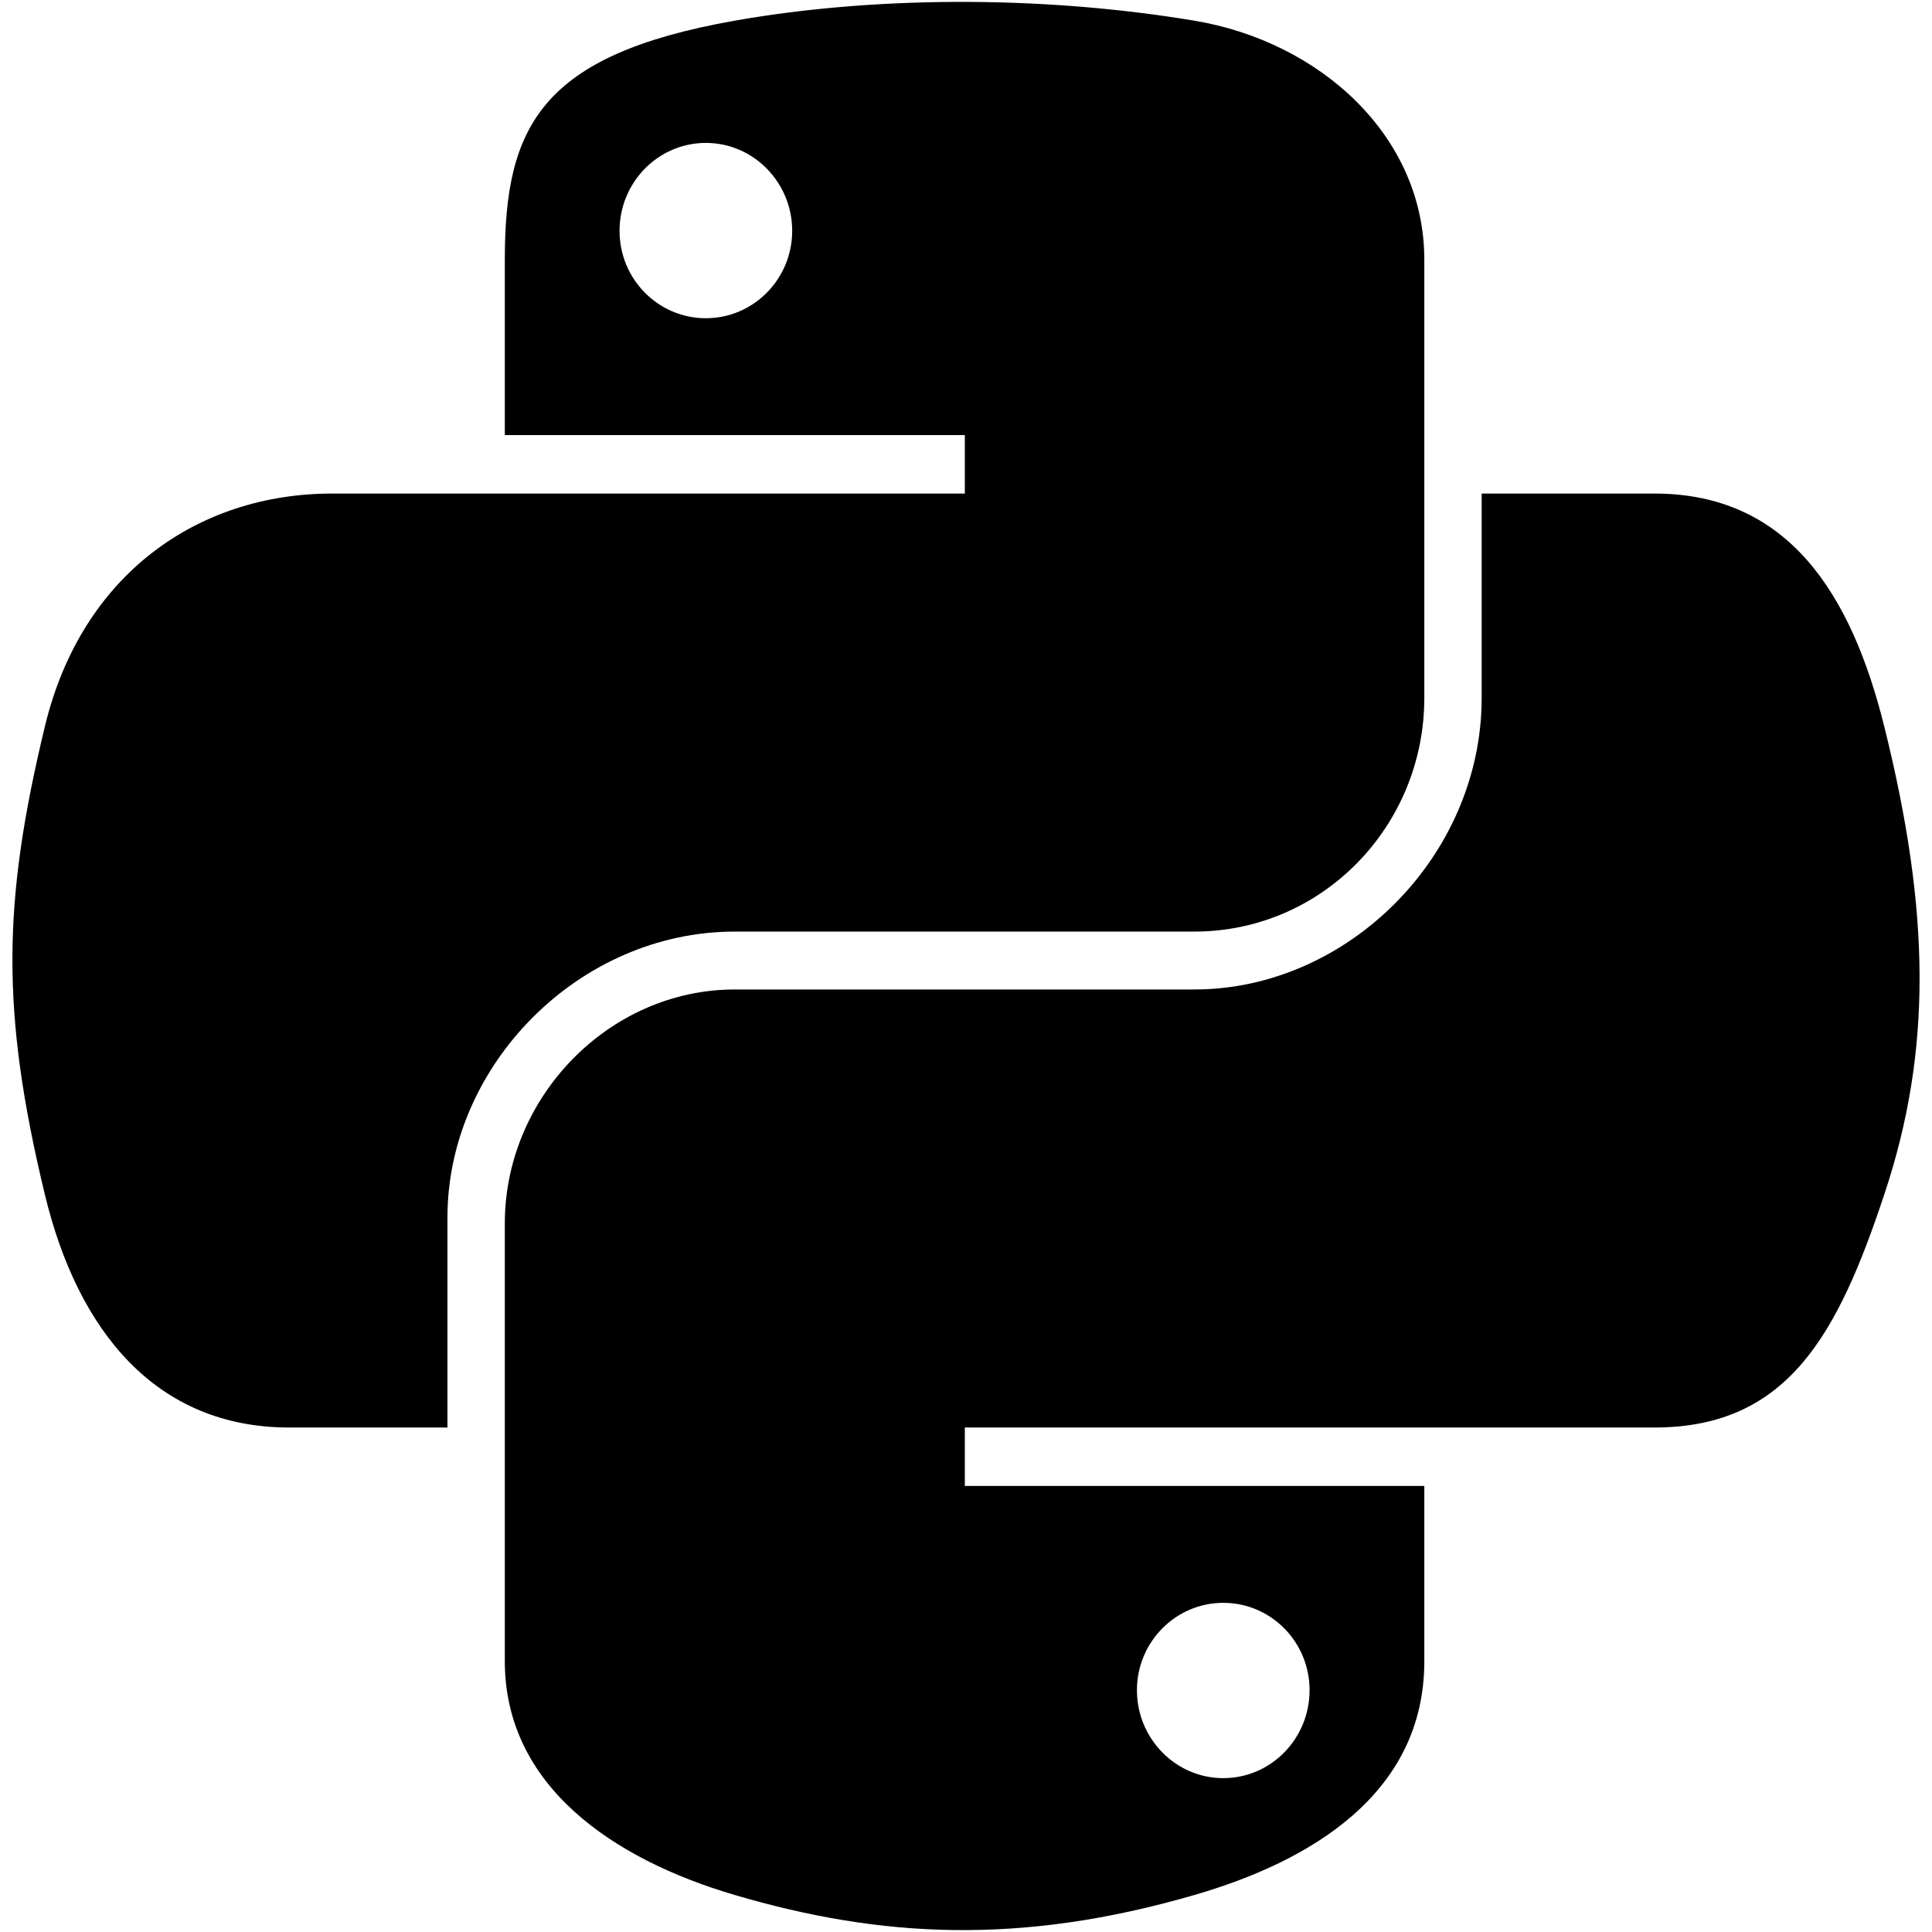
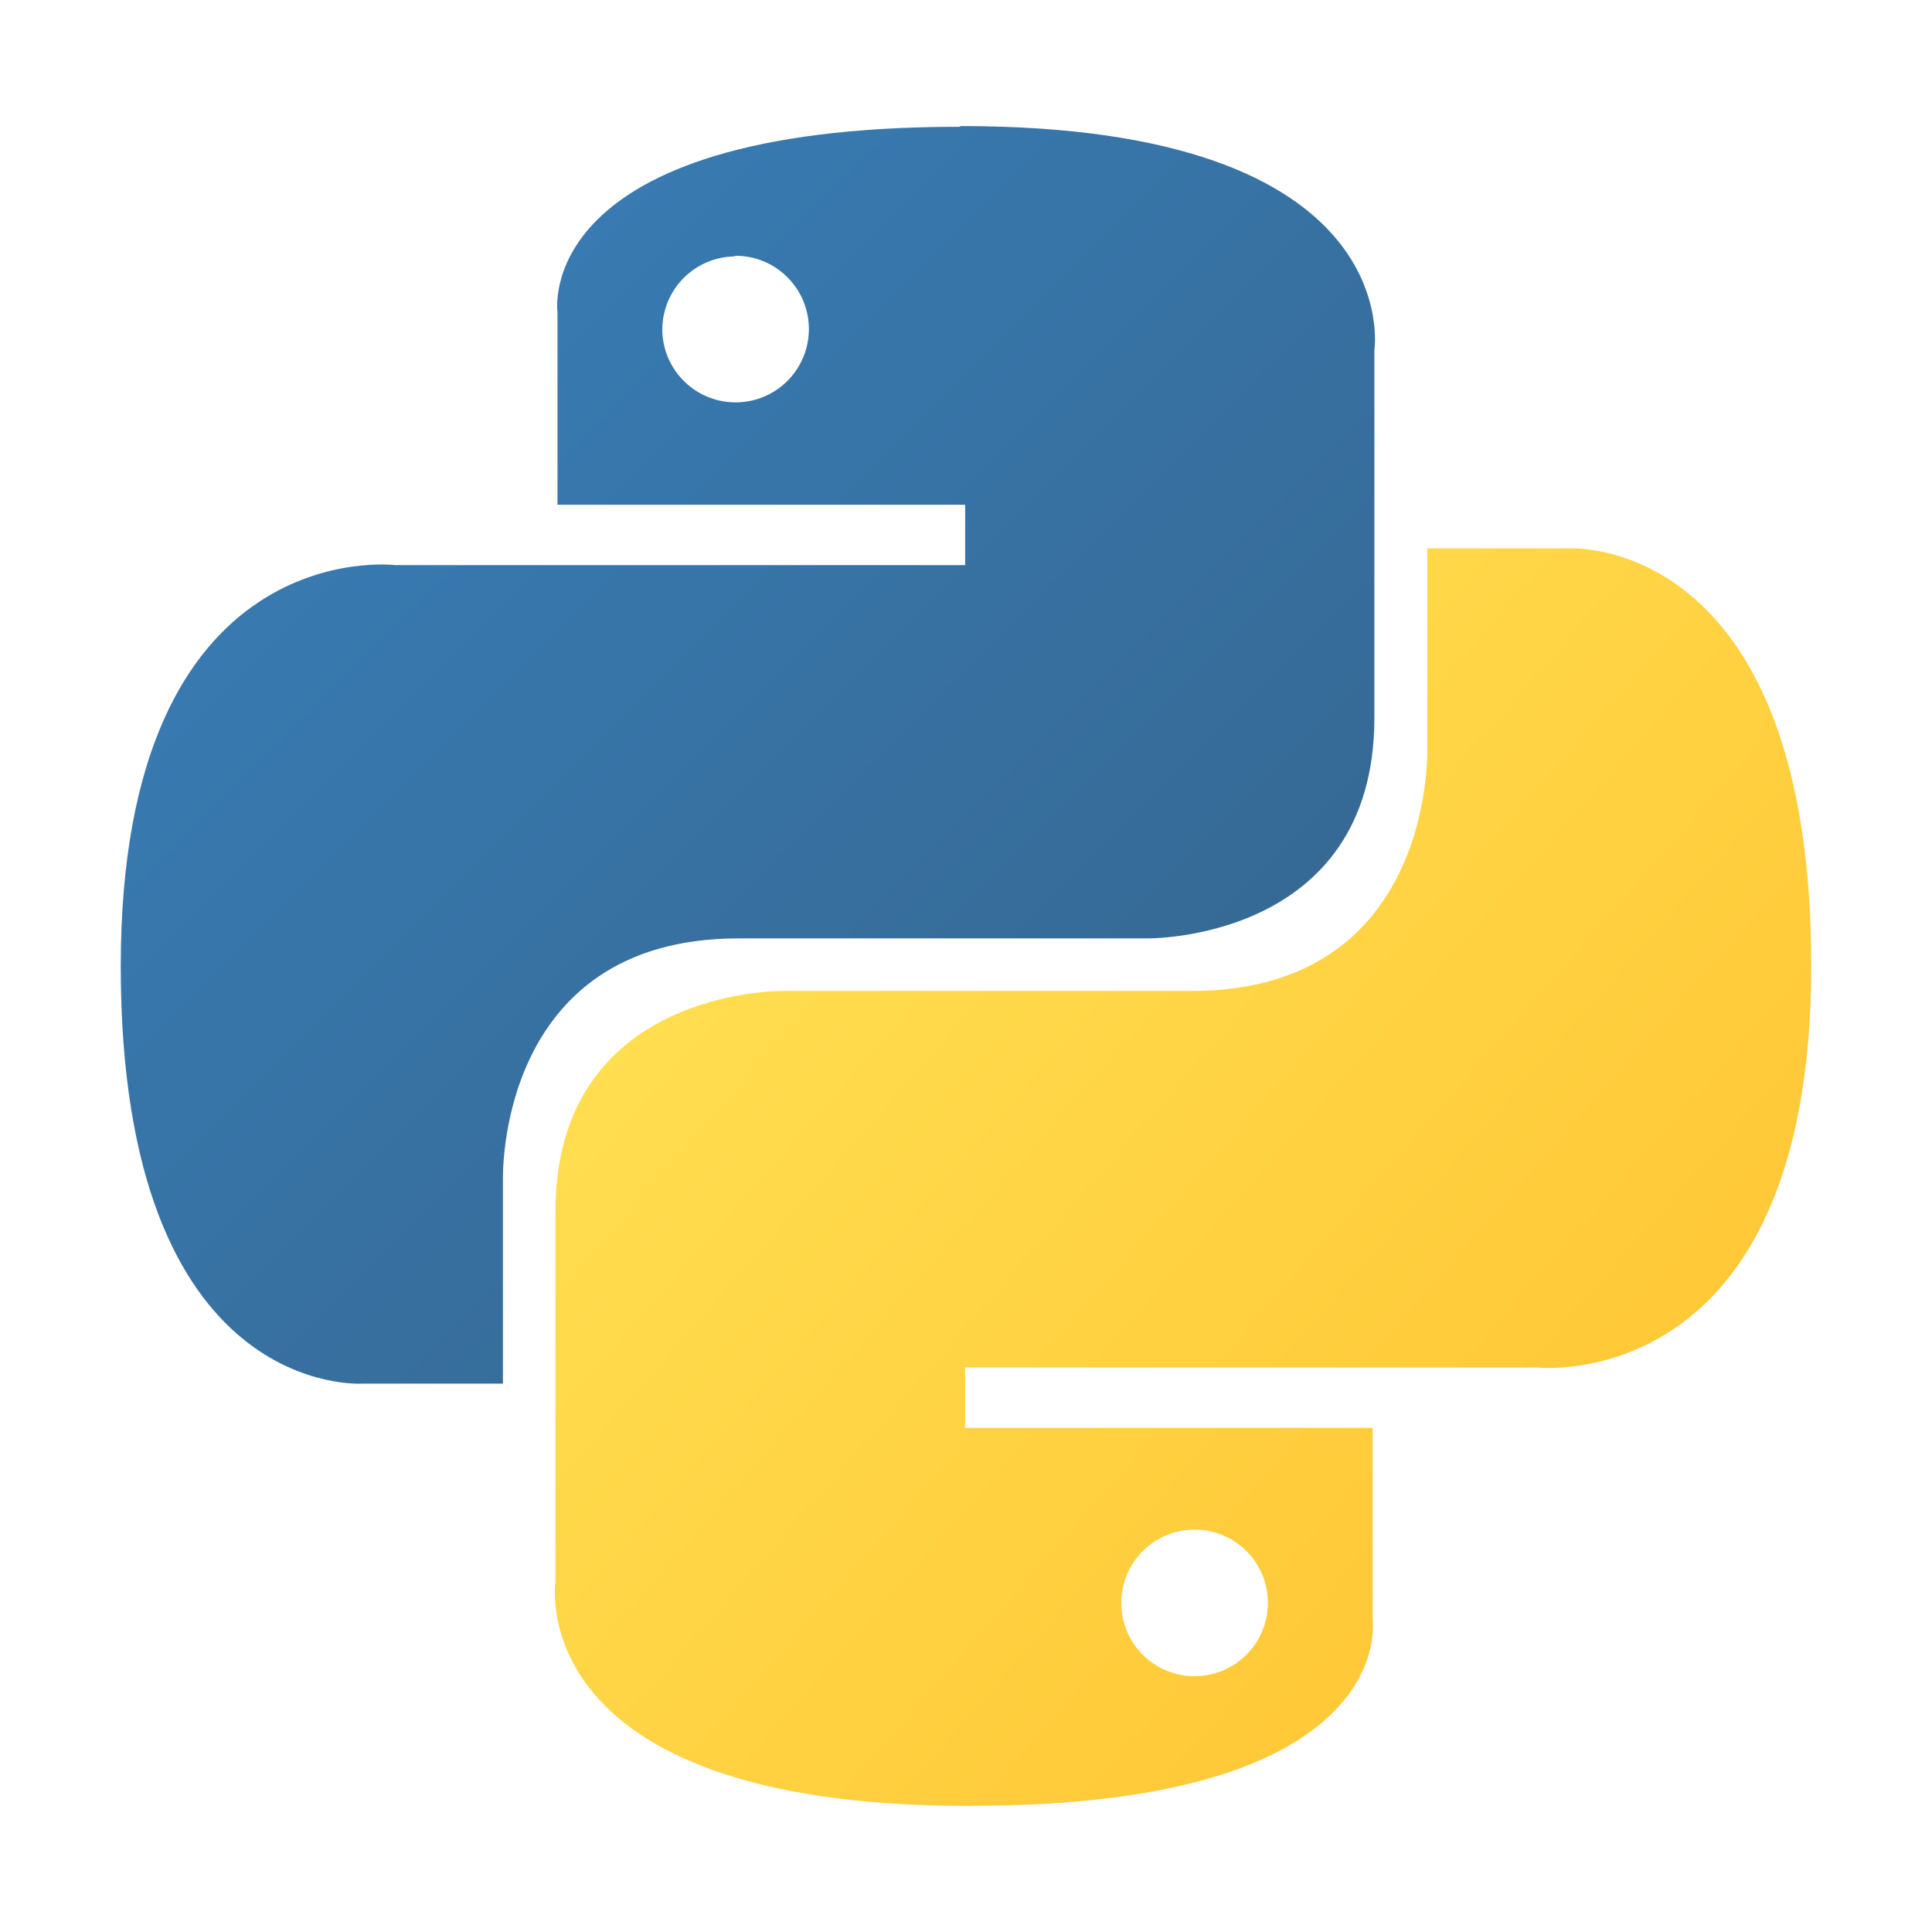
- <svg xmlns="http://www.w3.org/2000/svg" fill="#000000" version="1.1" width="800px" height="800px" viewBox="0 0 512 512" enable-background="new 0 0 512 512" xml:space="preserve">
-   <g id="5151e0c8492e5103c096af88a51ec286">
-     <path display="inline" d="M194.734,246.879h121.768c33.9,0,60.956-27.908,60.956-61.95V68.846c0-33.035-27.87-57.855-60.956-63.371   c-20.943-3.484-42.673-5.069-63.51-4.971c-20.845,0.097-40.74,1.874-58.258,4.971c-51.586,9.117-60.952,28.191-60.952,63.371   v46.463H255.69v15.486H133.782h-45.75c-35.434,0-66.459,21.295-76.158,61.808c-11.192,46.435-11.694,75.409,0,123.898   c8.666,36.088,29.359,61.807,64.79,61.807h41.917v-55.699C118.581,282.37,153.39,246.879,194.734,246.879z M187.063,84.333   c-12.636,0-22.877-10.355-22.877-23.161c0-12.849,10.241-23.3,22.877-23.3c12.594,0,22.873,10.451,22.873,23.3   C209.936,73.979,199.658,84.333,187.063,84.333z M499.37,192.603c-8.761-35.27-25.484-61.808-60.96-61.808h-45.75v54.134   c0,41.972-35.582,77.292-76.158,77.292H194.734c-33.349,0-60.952,28.547-60.952,61.954v116.079   c0,33.037,28.726,52.476,60.952,61.943c38.589,11.353,75.59,13.409,121.768,0c30.688-8.876,60.956-26.764,60.956-61.943v-46.461   H255.69v-15.486h121.768h60.952c35.431,0,48.638-24.715,60.96-61.807C512.092,278.314,511.549,241.589,499.37,192.603z    M324.178,424.766c12.64,0,22.873,10.356,22.873,23.156c0,12.85-10.233,23.305-22.873,23.305   c-12.595,0-22.877-10.455-22.877-23.305C301.301,435.122,311.583,424.766,324.178,424.766z">
- 
- </path>
-   </g>
+ <svg xmlns="http://www.w3.org/2000/svg" width="800px" height="800px" viewBox="0 0 32 32">
+   <defs>
+     <linearGradient id="a" x1="-133.268" y1="-202.91" x2="-133.198" y2="-202.84" gradientTransform="translate(25243.061 38519.17) scale(189.38 189.81)" gradientUnits="userSpaceOnUse">
+       <stop offset="0" stop-color="#387eb8" />
+       <stop offset="1" stop-color="#366994" />
+     </linearGradient>
+     <linearGradient id="b" x1="-133.575" y1="-203.203" x2="-133.495" y2="-203.133" gradientTransform="translate(25309.061 38583.42) scale(189.38 189.81)" gradientUnits="userSpaceOnUse">
+       <stop offset="0" stop-color="#ffe052" />
+       <stop offset="1" stop-color="#ffc331" />
+     </linearGradient>
+   </defs>
+   <path d="M15.885,2.1c-7.1,0-6.651,3.07-6.651,3.07V8.36h6.752v1H6.545S2,8.8,2,16.005s4.013,6.912,4.013,6.912H8.33V19.556s-.13-4.013,3.9-4.013h6.762s3.772.06,3.772-3.652V5.8s.572-3.712-6.842-3.712h0ZM12.153,4.237a1.214,1.214,0,1,1-1.183,1.244v-.02a1.214,1.214,0,0,1,1.214-1.214h0Z" style="fill:url(#a)" />
+   <path d="M16.085,29.91c7.1,0,6.651-3.08,6.651-3.08V23.65H15.985v-1h9.47S30,23.158,30,15.995s-4.013-6.912-4.013-6.912H23.64V12.4s.13,4.013-3.9,4.013H12.975S9.2,16.356,9.2,20.068V26.2s-.572,3.712,6.842,3.712h.04Zm3.732-2.147A1.214,1.214,0,1,1,21,26.519v.03a1.214,1.214,0,0,1-1.214,1.214h.03Z" style="fill:url(#b)" />
</svg>
